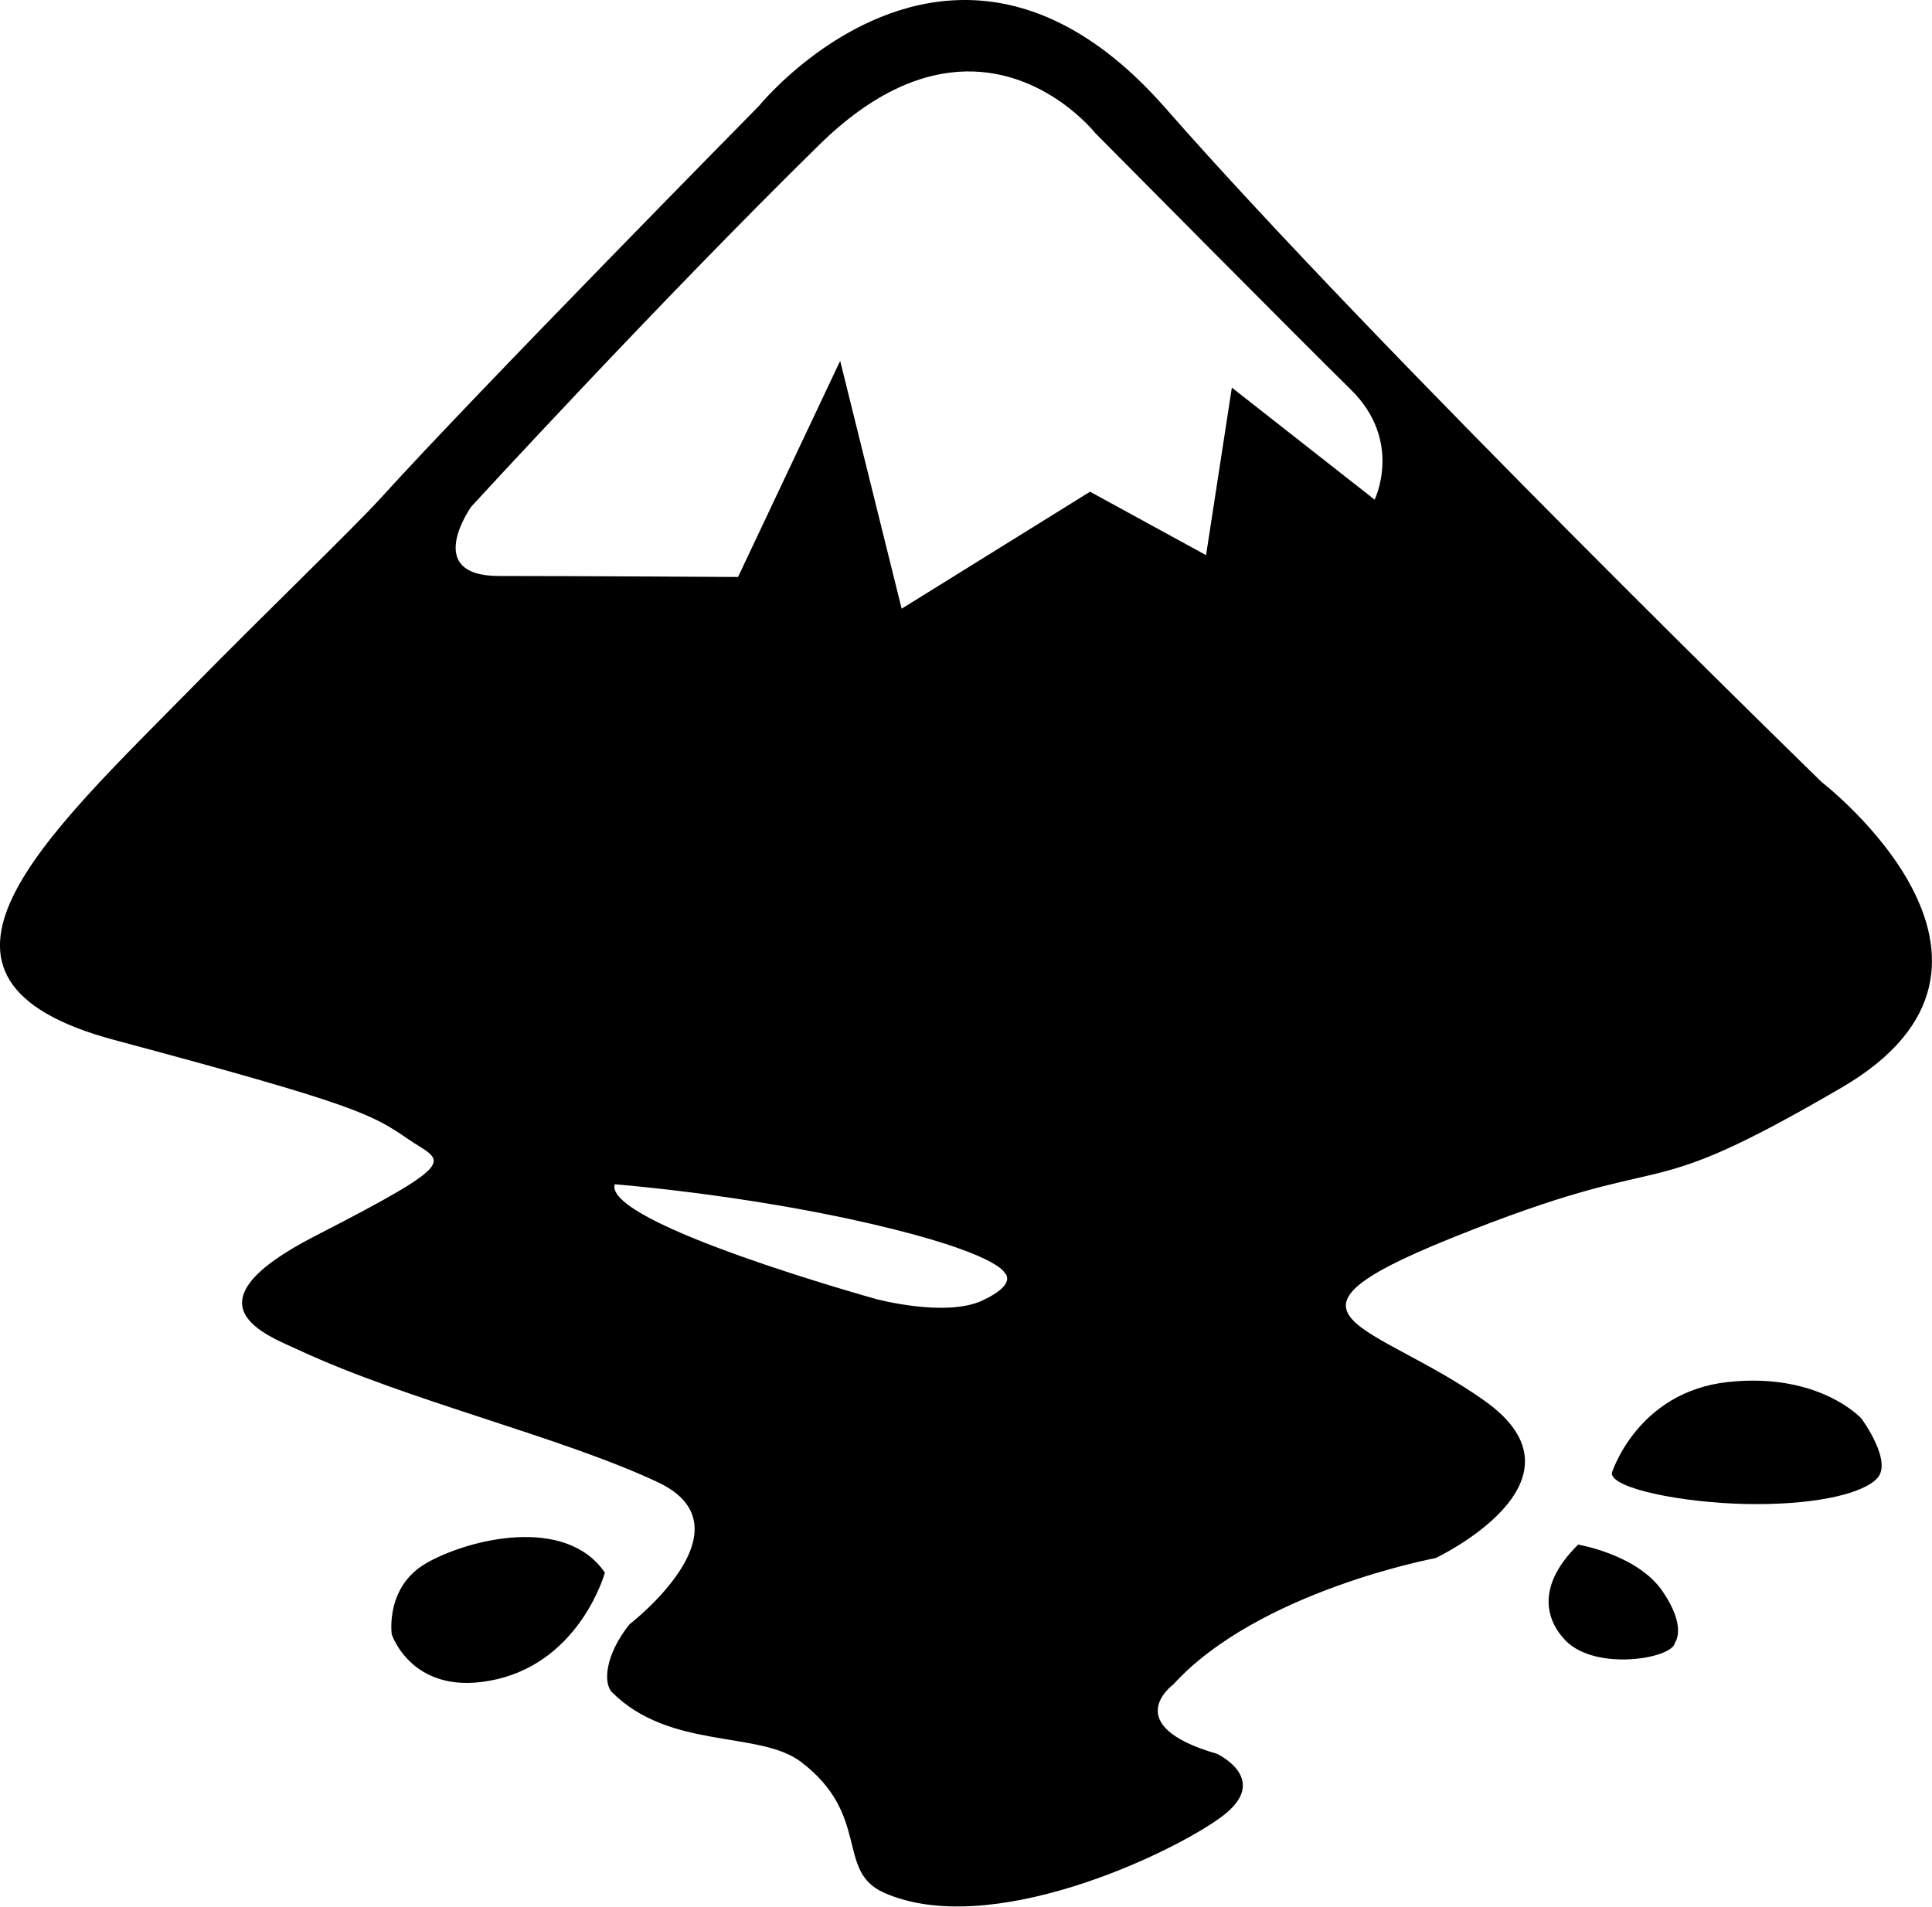
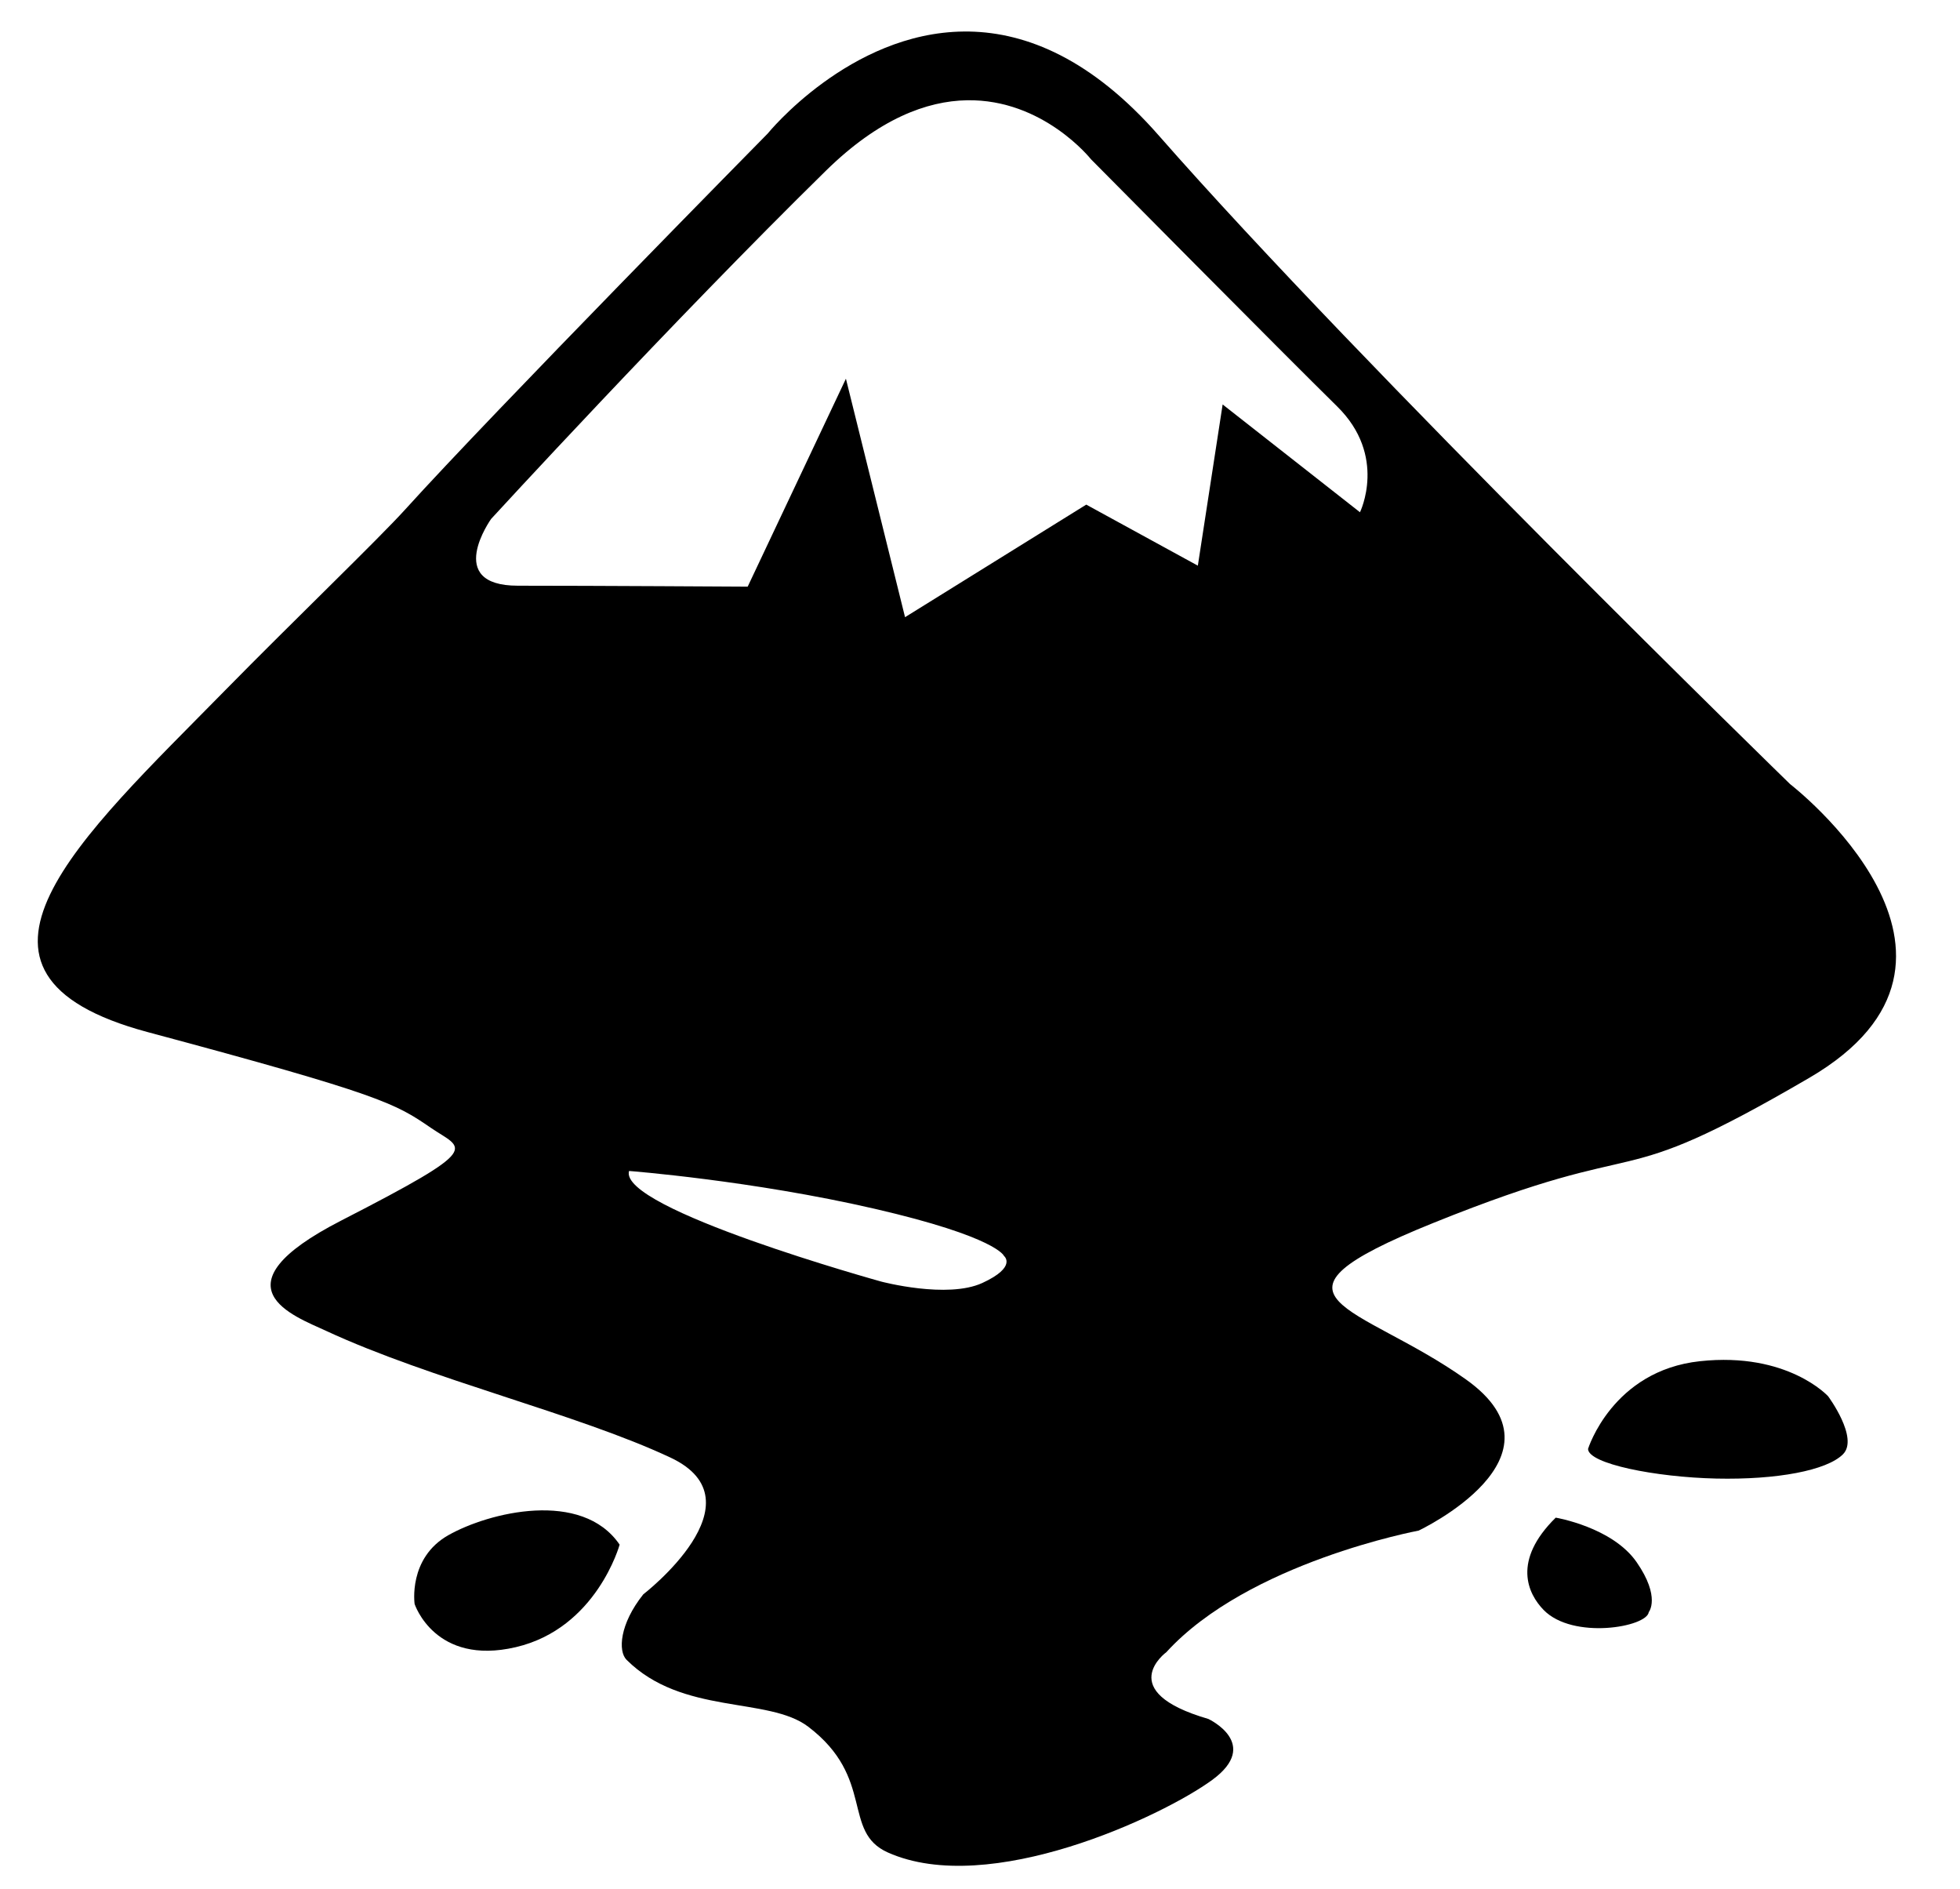
- <svg xmlns="http://www.w3.org/2000/svg" width="25000" height="24673" version="1.1" viewBox="0 0 25000 24673">
-   <g>
-     <path d="m12459 0.118c-1539.4 14.13-2639.5 1372.3-2639.5 1372.3s-3687.3 3741.8-4875.8 5055.4c-362.86 401.07-1515.6 1509.2-2431.4 2441.8-1933.1 1968.4-3980.8 3799.7-1032.9 4589.5 3144.5 842.56 3330.4 959.49 3807.1 1286.6 435.33 298.76 745.63 247.16-1204.7 1248-1745 895.44-631.87 1284.8-206.81 1482.2 1413 656.16 3378.3 1115.6 4635.7 1705.8 1257.4 590.22-365.18 1839.9-365.18 1839.9-319.73 400.69-340.69 764.84-225.01 880.27 750.04 748.45 1907.2 491.9 2443.8 899.73 907.15 689.4 447.02 1413.1 1071.9 1692.2 1363.3 608.75 3695.3-487.57 4362.5-975.15 667.21-487.58-51.336-821.2-51.336-821.2-1284.7-373.24-564.58-898.15-564.58-898.15 1103.6-1209.4 3393.4-1634.9 3393.4-1634.9s2105.4-991.92 635.59-2034.8c-1440.3-1021.9-2977.4-1079.3-436.24-2104.3 3053.8-1231.8 2283.9-333.6 5055.4-1950.3s-256.62-3951.9-256.62-3951.9-5748.2-5594.3-8494.1-8725.1c-900.97-1027.3-1777.1-1383.2-2547.6-1397.7-24.654-0.463-49.19-0.551-73.625-0.327zm41.09 924.63c1028.2-18.132 1669.2 794.17 1669.2 794.17s2630.4 2656 3310.4 3323.2 307.9 1424.2 307.9 1424.2l-1847.6-1449.9-333.62 2168.4-1501.2-821.14-2437.9 1514.1-795.53-3207.7-1321.6 2797.1s-2091.4-12.807-3092.3-12.807c-1000.8 0-359.29-898.2-359.29-898.2s2425-2643.2 4503.7-4683.3c714.52-701.29 1359.3-938.62 1897.9-948.12zm-4546.1 14402s1651.2 127.06 3302.5 508.12c1651.3 381.06 1742 635.1 1742 635.1s181.44 145.14-290.35 362.89-1360.9-18.147-1360.9-18.147-3538.4-979.88-3393.2-1488z" />
-     <path d="m7827.4 20353s-308.48 1125-1397.2 1379.1c-1088.7 254.04-1360.9-580.66-1360.9-580.66s-90.729-616.95 453.64-925.43c544.37-308.48 1796.4-616.95 2304.5 127.02z" />
-     <path d="m20421 19990s762.12 127.02 1088.7 598.81c326.62 471.79 163.31 671.39 163.31 671.39-25.304 202.43-1020.2 375.34-1414.3-28.269-212.2-217.3-427.11-661.42 162.24-1241.9z" />
-     <path d="m20856 19065s326.62-1052.5 1506.1-1179.5 1723.8 471.79 1723.8 471.79 417.35 562.52 199.6 780.27c-217.75 217.75-889.14 344.77-1705.7 326.62-816.56-18.146-1723.8-199.6-1723.8-399.21z" />
+ <svg xmlns="http://www.w3.org/2000/svg" width="26368.738" height="25407.82" version="1.1" viewBox="0 0 26368.738 25407.82" id="svg4231">
+   <defs id="defs4235" />
+   <g id="g4229" transform="translate(508.7217,423.9347)">
+     <path d="m 12459,0.118 c -1539.4,14.13 -2639.5,1372.3 -2639.5,1372.3 0,0 -3687.3,3741.8 -4875.8,5055.4 -362.86,401.07 -1515.6,1509.2 -2431.4,2441.8 -1933.1,1968.4 -3980.8,3799.7 -1032.9,4589.5 3144.5,842.56 3330.4,959.49 3807.1,1286.6 435.33,298.76 745.63,247.16 -1204.7,1248 -1745,895.44 -631.87,1284.8 -206.81,1482.2 1413,656.16 3378.3,1115.6 4635.7,1705.8 1257.4,590.22 -365.18,1839.9 -365.18,1839.9 -319.73,400.69 -340.69,764.84 -225.01,880.27 750.04,748.45 1907.2,491.9 2443.8,899.73 907.15,689.4 447.02,1413.1 1071.9,1692.2 1363.3,608.75 3695.3,-487.57 4362.5,-975.15 667.21,-487.58 -51.336,-821.2 -51.336,-821.2 -1284.7,-373.24 -564.58,-898.15 -564.58,-898.15 1103.6,-1209.4 3393.4,-1634.9 3393.4,-1634.9 0,0 2105.4,-991.92 635.59,-2034.8 -1440.3,-1021.9 -2977.4,-1079.3 -436.24,-2104.3 3053.8,-1231.8 2283.9,-333.6 5055.4,-1950.3 2771.5,-1616.7 -256.62,-3951.9 -256.62,-3951.9 0,0 -5748.2,-5594.3 -8494.1,-8725.1 -900.97,-1027.3 -1777.1,-1383.2 -2547.6,-1397.7 -24.654,-0.463 -49.19,-0.551 -73.625,-0.327 z m 41.09,924.63 c 1028.2,-18.132 1669.2,794.17 1669.2,794.17 0,0 2630.4,2656 3310.4,3323.2 680,667.2 307.9,1424.2 307.9,1424.2 l -1847.6,-1449.9 -333.62,2168.4 -1501.2,-821.14 -2437.9,1514.1 -795.53,-3207.7 -1321.6,2797.1 c 0,0 -2091.4,-12.807 -3092.3,-12.807 -1000.8,0 -359.29,-898.2 -359.29,-898.2 0,0 2425,-2643.2 4503.7,-4683.3 714.52,-701.29 1359.3,-938.62 1897.9,-948.12 z M 7953.99,15326.748 c 0,0 1651.2,127.06 3302.5,508.12 1651.3,381.06 1742,635.1 1742,635.1 0,0 181.44,145.14 -290.35,362.89 -471.79,217.75 -1360.9,-18.147 -1360.9,-18.147 0,0 -3538.4,-979.88 -3393.2,-1488 z" id="path4221" />
+     <path d="m 7827.4,20353 c 0,0 -308.48,1125 -1397.2,1379.1 -1088.7,254.04 -1360.9,-580.66 -1360.9,-580.66 0,0 -90.729,-616.95 453.64,-925.43 544.37,-308.48 1796.4,-616.95 2304.5,127.02 z" id="path4223" />
+     <path d="m 20421,19990 c 0,0 762.12,127.02 1088.7,598.81 326.62,471.79 163.31,671.39 163.31,671.39 -25.304,202.43 -1020.2,375.34 -1414.3,-28.269 -212.2,-217.3 -427.11,-661.42 162.24,-1241.9 z" id="path4225" />
+     <path d="m 20856,19065 c 0,0 326.62,-1052.5 1506.1,-1179.5 1179.48,-127 1723.8,471.79 1723.8,471.79 0,0 417.35,562.52 199.6,780.27 -217.75,217.75 -889.14,344.77 -1705.7,326.62 -816.56,-18.146 -1723.8,-199.6 -1723.8,-399.21 z" id="path4227" />
  </g>
</svg>
